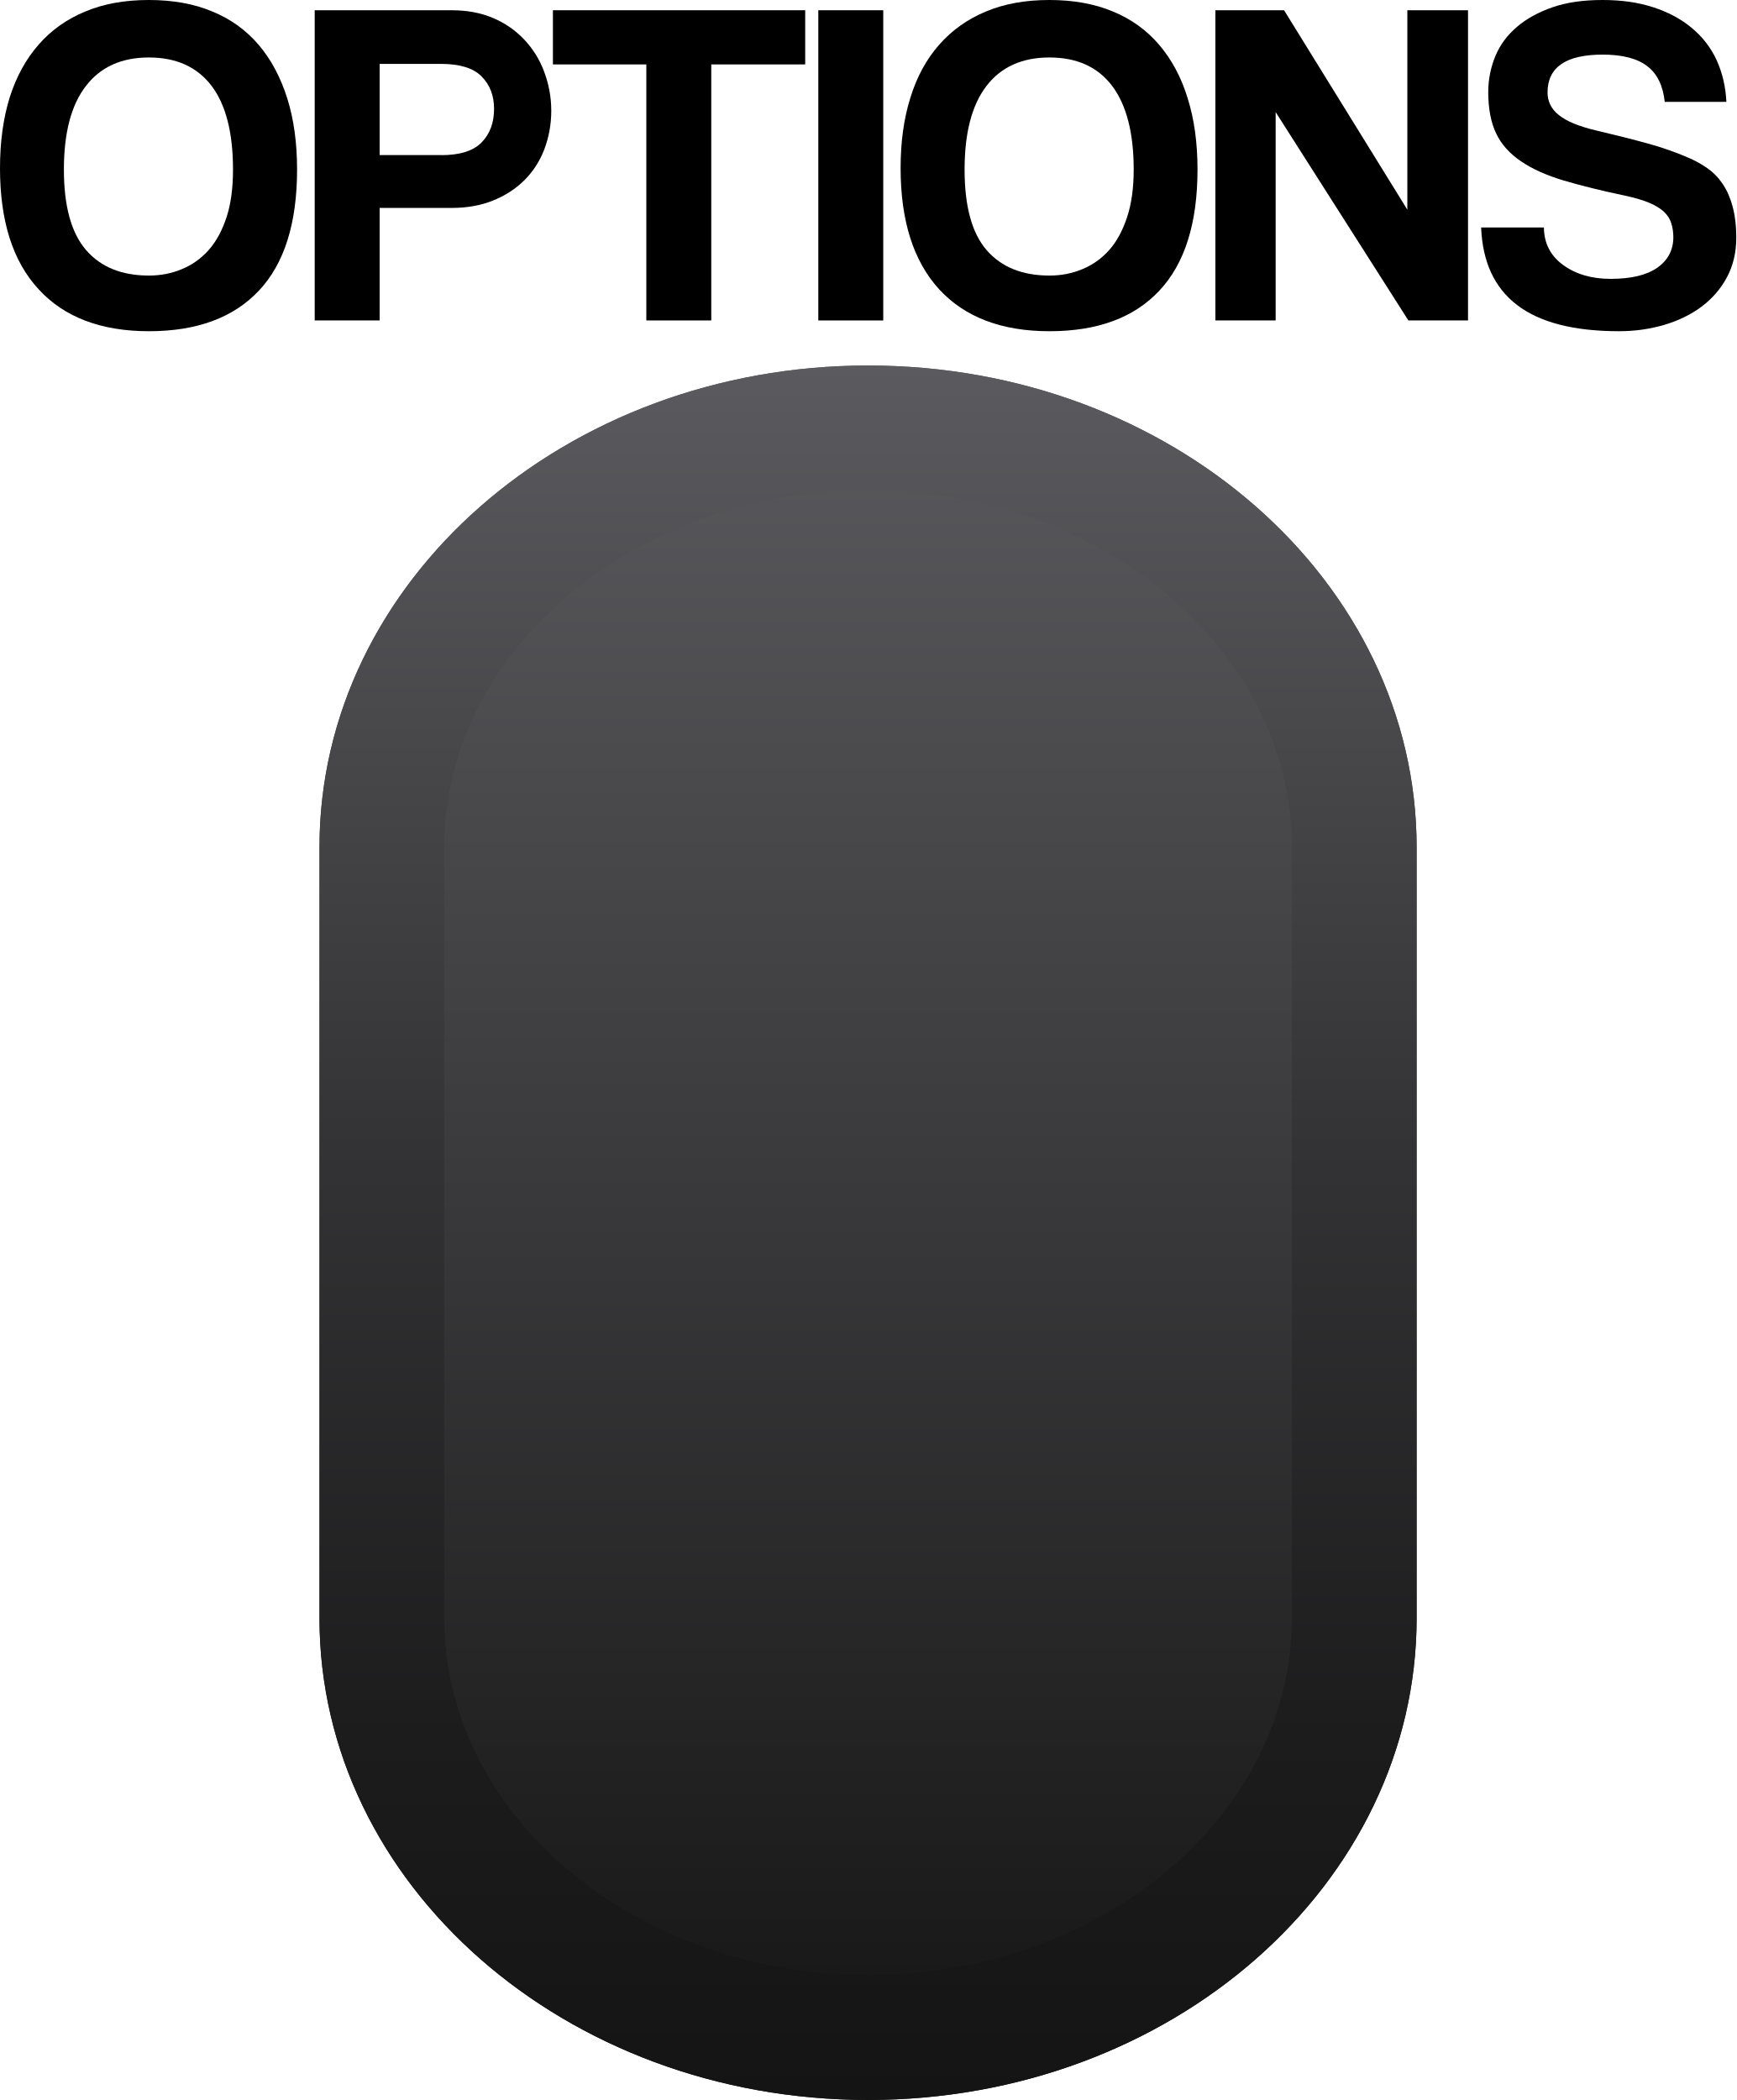
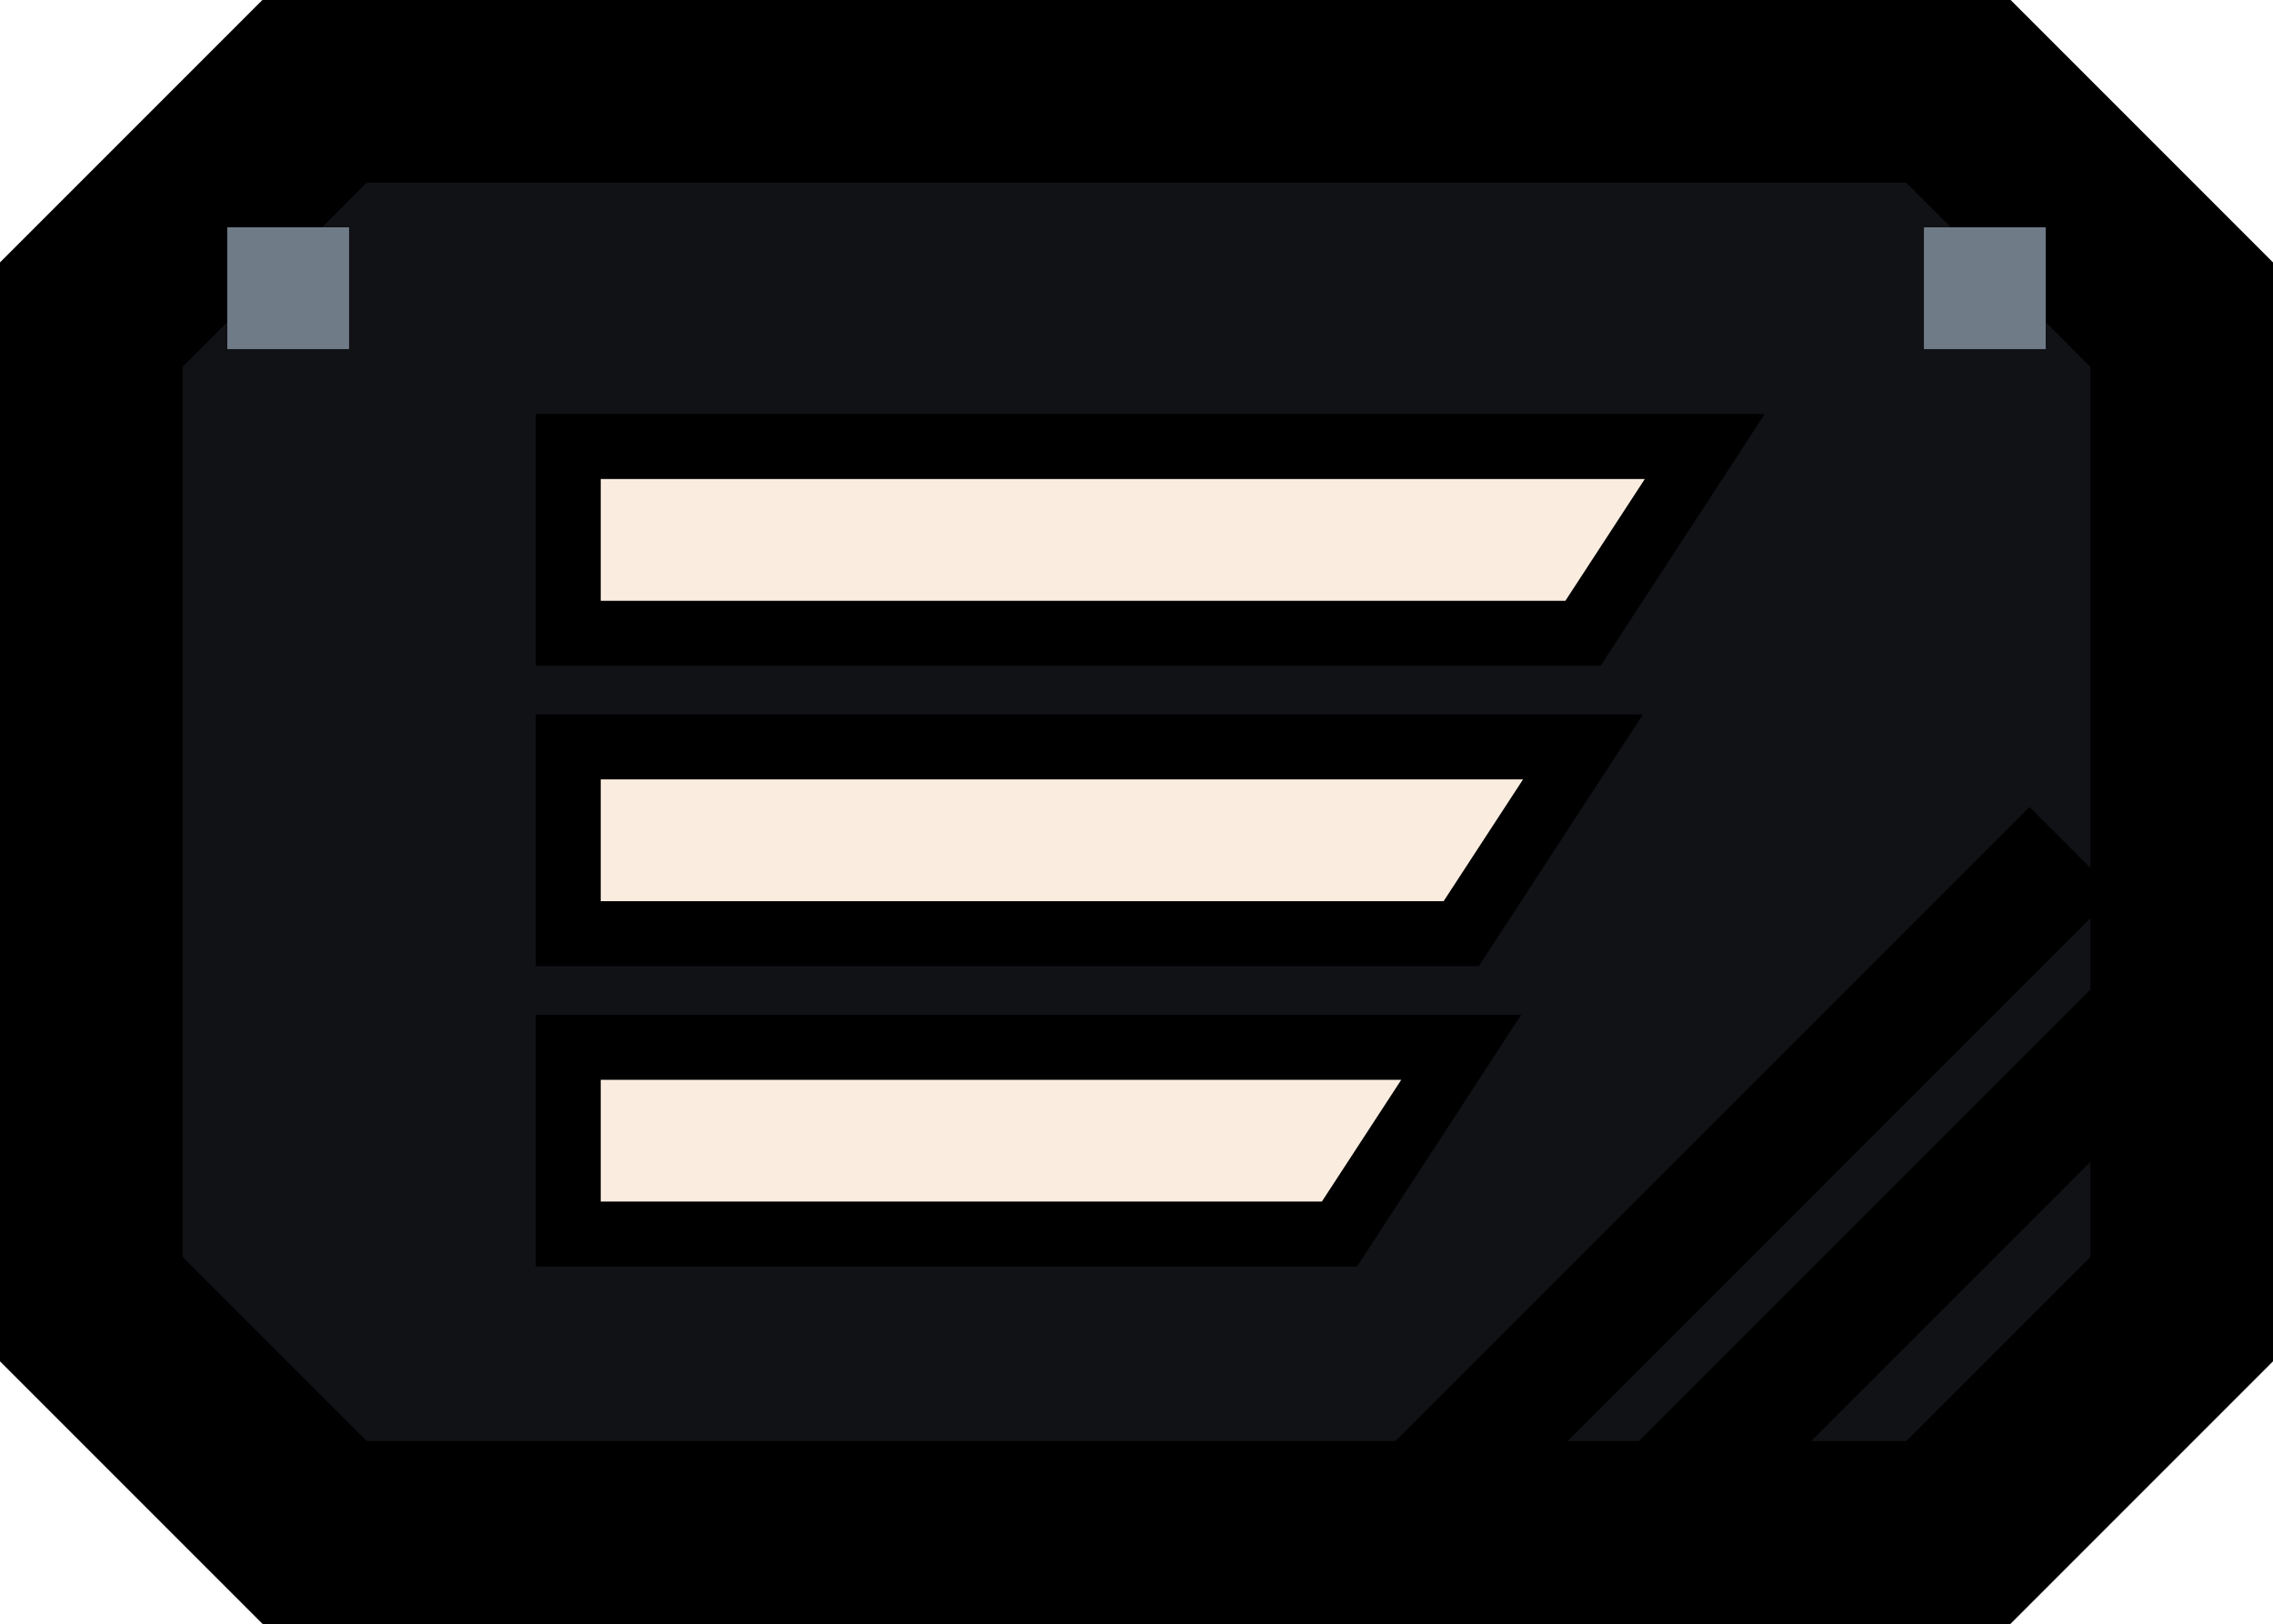
- <svg xmlns="http://www.w3.org/2000/svg" version="1.1" id="Capa_1" x="0px" y="0px" width="20px" height="24.188px" viewBox="0 0 20 24.188" enable-background="new 0 0 20 24.188" xml:space="preserve">
-   <g>
-     <g>
-       <path d="M1.715,3.815c-0.551,0-0.977-0.162-1.271-0.484C0.146,3.008,0,2.543,0,1.937c0-0.302,0.037-0.572,0.111-0.813    c0.076-0.24,0.188-0.444,0.334-0.61c0.146-0.167,0.326-0.295,0.539-0.382C1.195,0.043,1.439,0,1.715,0    c0.273,0,0.518,0.043,0.73,0.132C2.658,0.219,2.836,0.348,2.98,0.517C3.123,0.685,3.232,0.89,3.309,1.133    c0.076,0.242,0.113,0.515,0.113,0.82c0,0.616-0.146,1.082-0.439,1.394S2.268,3.815,1.715,3.815z M1.715,3.174    c0.133,0,0.26-0.024,0.377-0.073c0.119-0.048,0.223-0.122,0.311-0.22c0.088-0.099,0.156-0.226,0.207-0.38    C2.66,2.347,2.684,2.165,2.684,1.953c0-0.424-0.082-0.745-0.246-0.963C2.271,0.771,2.031,0.662,1.715,0.662    C1.4,0.662,1.158,0.771,0.99,0.99c-0.17,0.219-0.254,0.54-0.254,0.963c0,0.423,0.086,0.732,0.256,0.928    C1.162,3.077,1.404,3.174,1.715,3.174z" />
-       <path d="M3.625,3.691V0.118h1.578c0.176,0,0.332,0.029,0.473,0.088s0.26,0.142,0.361,0.248c0.1,0.106,0.178,0.229,0.23,0.369    C6.32,0.963,6.35,1.114,6.35,1.275c0,0.162-0.029,0.311-0.082,0.45C6.215,1.862,6.137,1.98,6.037,2.079    C5.936,2.178,5.816,2.255,5.676,2.311S5.379,2.395,5.203,2.395h-0.83v1.296H3.625z M5.084,1.787c0.215,0,0.371-0.05,0.465-0.148    C5.645,1.54,5.691,1.411,5.691,1.253c0-0.151-0.047-0.274-0.143-0.372c-0.094-0.096-0.25-0.145-0.465-0.145H4.373v1.05H5.084z" />
-       <path d="M7.445,3.691V0.742H6.369V0.118h2.906v0.624H8.193v2.949H7.445z" />
-       <path d="M9.426,3.691V0.118h0.748v3.573H9.426z" />
-       <path d="M12.088,3.815c-0.551,0-0.975-0.162-1.271-0.484c-0.295-0.323-0.443-0.788-0.443-1.394c0-0.302,0.037-0.572,0.113-0.813    c0.074-0.24,0.186-0.444,0.332-0.61c0.148-0.167,0.328-0.295,0.539-0.382C11.57,0.043,11.813,0,12.088,0    c0.273,0,0.518,0.043,0.73,0.132c0.213,0.087,0.391,0.216,0.535,0.385c0.143,0.168,0.254,0.373,0.328,0.616    c0.076,0.242,0.113,0.515,0.113,0.82c0,0.616-0.146,1.082-0.439,1.394C13.064,3.659,12.643,3.815,12.088,3.815z M12.088,3.174    c0.135,0,0.26-0.024,0.377-0.073c0.119-0.048,0.223-0.122,0.311-0.22c0.088-0.099,0.156-0.226,0.207-0.38    c0.051-0.155,0.076-0.337,0.076-0.548c0-0.424-0.084-0.745-0.248-0.963c-0.166-0.219-0.406-0.328-0.723-0.328    c-0.314,0-0.557,0.109-0.725,0.328s-0.252,0.54-0.252,0.963c0,0.423,0.084,0.732,0.254,0.928    C11.535,3.077,11.777,3.174,12.088,3.174z" />
-       <path d="M16.223,3.691l-1.529-2.4v2.4H14V0.118h0.791l1.42,2.297V0.118h0.699v3.573H16.223z" />
-       <path d="M19.176,1.173c-0.02-0.183-0.084-0.32-0.199-0.409c-0.115-0.09-0.287-0.135-0.516-0.135c-0.424,0-0.635,0.146-0.635,0.436    c0,0.104,0.043,0.191,0.131,0.261c0.088,0.071,0.229,0.129,0.422,0.175c0.23,0.054,0.428,0.104,0.598,0.151    c0.168,0.046,0.322,0.1,0.463,0.161c0.078,0.033,0.154,0.073,0.223,0.122c0.07,0.048,0.129,0.108,0.178,0.18    s0.088,0.158,0.115,0.258C19.984,2.473,20,2.595,20,2.738c0,0.172-0.037,0.325-0.109,0.458C19.82,3.328,19.723,3.44,19.6,3.532    c-0.121,0.091-0.266,0.161-0.43,0.21c-0.164,0.048-0.338,0.073-0.521,0.073c-0.52,0-0.912-0.101-1.174-0.302    c-0.262-0.2-0.398-0.498-0.414-0.893h0.723c0.002,0.183,0.076,0.327,0.223,0.433c0.145,0.105,0.326,0.159,0.545,0.159    c0.238,0,0.416-0.043,0.539-0.129c0.121-0.085,0.184-0.203,0.184-0.35c0-0.058-0.008-0.11-0.023-0.159    c-0.014-0.048-0.041-0.092-0.082-0.132c-0.043-0.04-0.098-0.074-0.17-0.105s-0.166-0.058-0.279-0.083    c-0.273-0.057-0.51-0.116-0.709-0.175c-0.197-0.059-0.361-0.132-0.49-0.22c-0.131-0.088-0.227-0.195-0.287-0.32    c-0.061-0.126-0.092-0.285-0.092-0.479c0-0.147,0.029-0.285,0.082-0.414s0.137-0.241,0.248-0.336s0.248-0.17,0.41-0.226    C18.045,0.027,18.238,0,18.461,0c0.215,0,0.408,0.027,0.58,0.083c0.172,0.055,0.32,0.134,0.443,0.236    c0.125,0.103,0.221,0.226,0.289,0.372c0.066,0.146,0.105,0.306,0.113,0.482H19.176z" />
-     </g>
-     <g>
-       <linearGradient id="SVGID_1_" gradientUnits="userSpaceOnUse" x1="9.999" y1="4.21" x2="9.999" y2="24.188">
-         <stop offset="0" style="stop-color:#5B5B5F" />
-         <stop offset="1" style="stop-color:#141414" />
-       </linearGradient>
-       <path fill="url(#SVGID_1_)" d="M16.318,18.638c0,3.066-2.828,5.55-6.318,5.55l0,0c-3.49,0-6.32-2.483-6.32-5.55V9.759    C3.68,6.695,6.51,4.21,10,4.21l0,0c3.49,0,6.318,2.484,6.318,5.549V18.638z" />
-       <linearGradient id="SVGID_2_" gradientUnits="userSpaceOnUse" x1="9.999" y1="4.21" x2="9.999" y2="24.188">
-         <stop offset="0" style="stop-color:#5B5B5F" />
-         <stop offset="0.023" style="stop-color:#59595D" />
-         <stop offset="0.451" style="stop-color:#333335" />
-         <stop offset="0.791" style="stop-color:#1C1C1D" />
-         <stop offset="1" style="stop-color:#141414" />
-       </linearGradient>
-       <path fill="url(#SVGID_2_)" d="M10,5.647c2.691,0,4.881,1.845,4.881,4.112v8.878c0,2.268-2.189,4.112-4.881,4.112    s-4.883-1.845-4.883-4.112V9.759C5.117,7.492,7.309,5.647,10,5.647 M10,4.21c-3.49,0-6.32,2.484-6.32,5.549v8.878    c0,3.066,2.83,5.55,6.32,5.55s6.318-2.483,6.318-5.55V9.759C16.318,6.695,13.49,4.21,10,4.21L10,4.21z" />
-     </g>
+ <svg xmlns="http://www.w3.org/2000/svg" viewBox="0 0 28 20" width="28" height="20">
+   <polygon points="4,1 24,1 27,4 27,16 24,19 4,19 1,16 1,4" fill="#101216" stroke="#000000" stroke-width="2.5" stroke-linejoin="miter" />
+   <g stroke="#000000" stroke-width="1.5" stroke-linecap="square">
+     <line x1="18" y1="18" x2="25" y2="11" />
+     <line x1="21" y1="18" x2="26" y2="13" />
+   </g>
+   <rect x="2.8" y="2.8" width="1.5" height="1.5" fill="#707B88" />
+   <rect x="23.7" y="2.8" width="1.5" height="1.5" fill="#707B88" />
+   <g fill="#FAEDE0" stroke="#000000" stroke-width="0.8">
+     <polygon points="7,5.5 21,5.5 19.5,7.8 7,7.8" />
+     <polygon points="7,9.2 19.5,9.2 18,11.5 7,11.5" />
+     <polygon points="7,12.9 18,12.9 16.5,15.2 7,15.2" />
  </g>
</svg>
